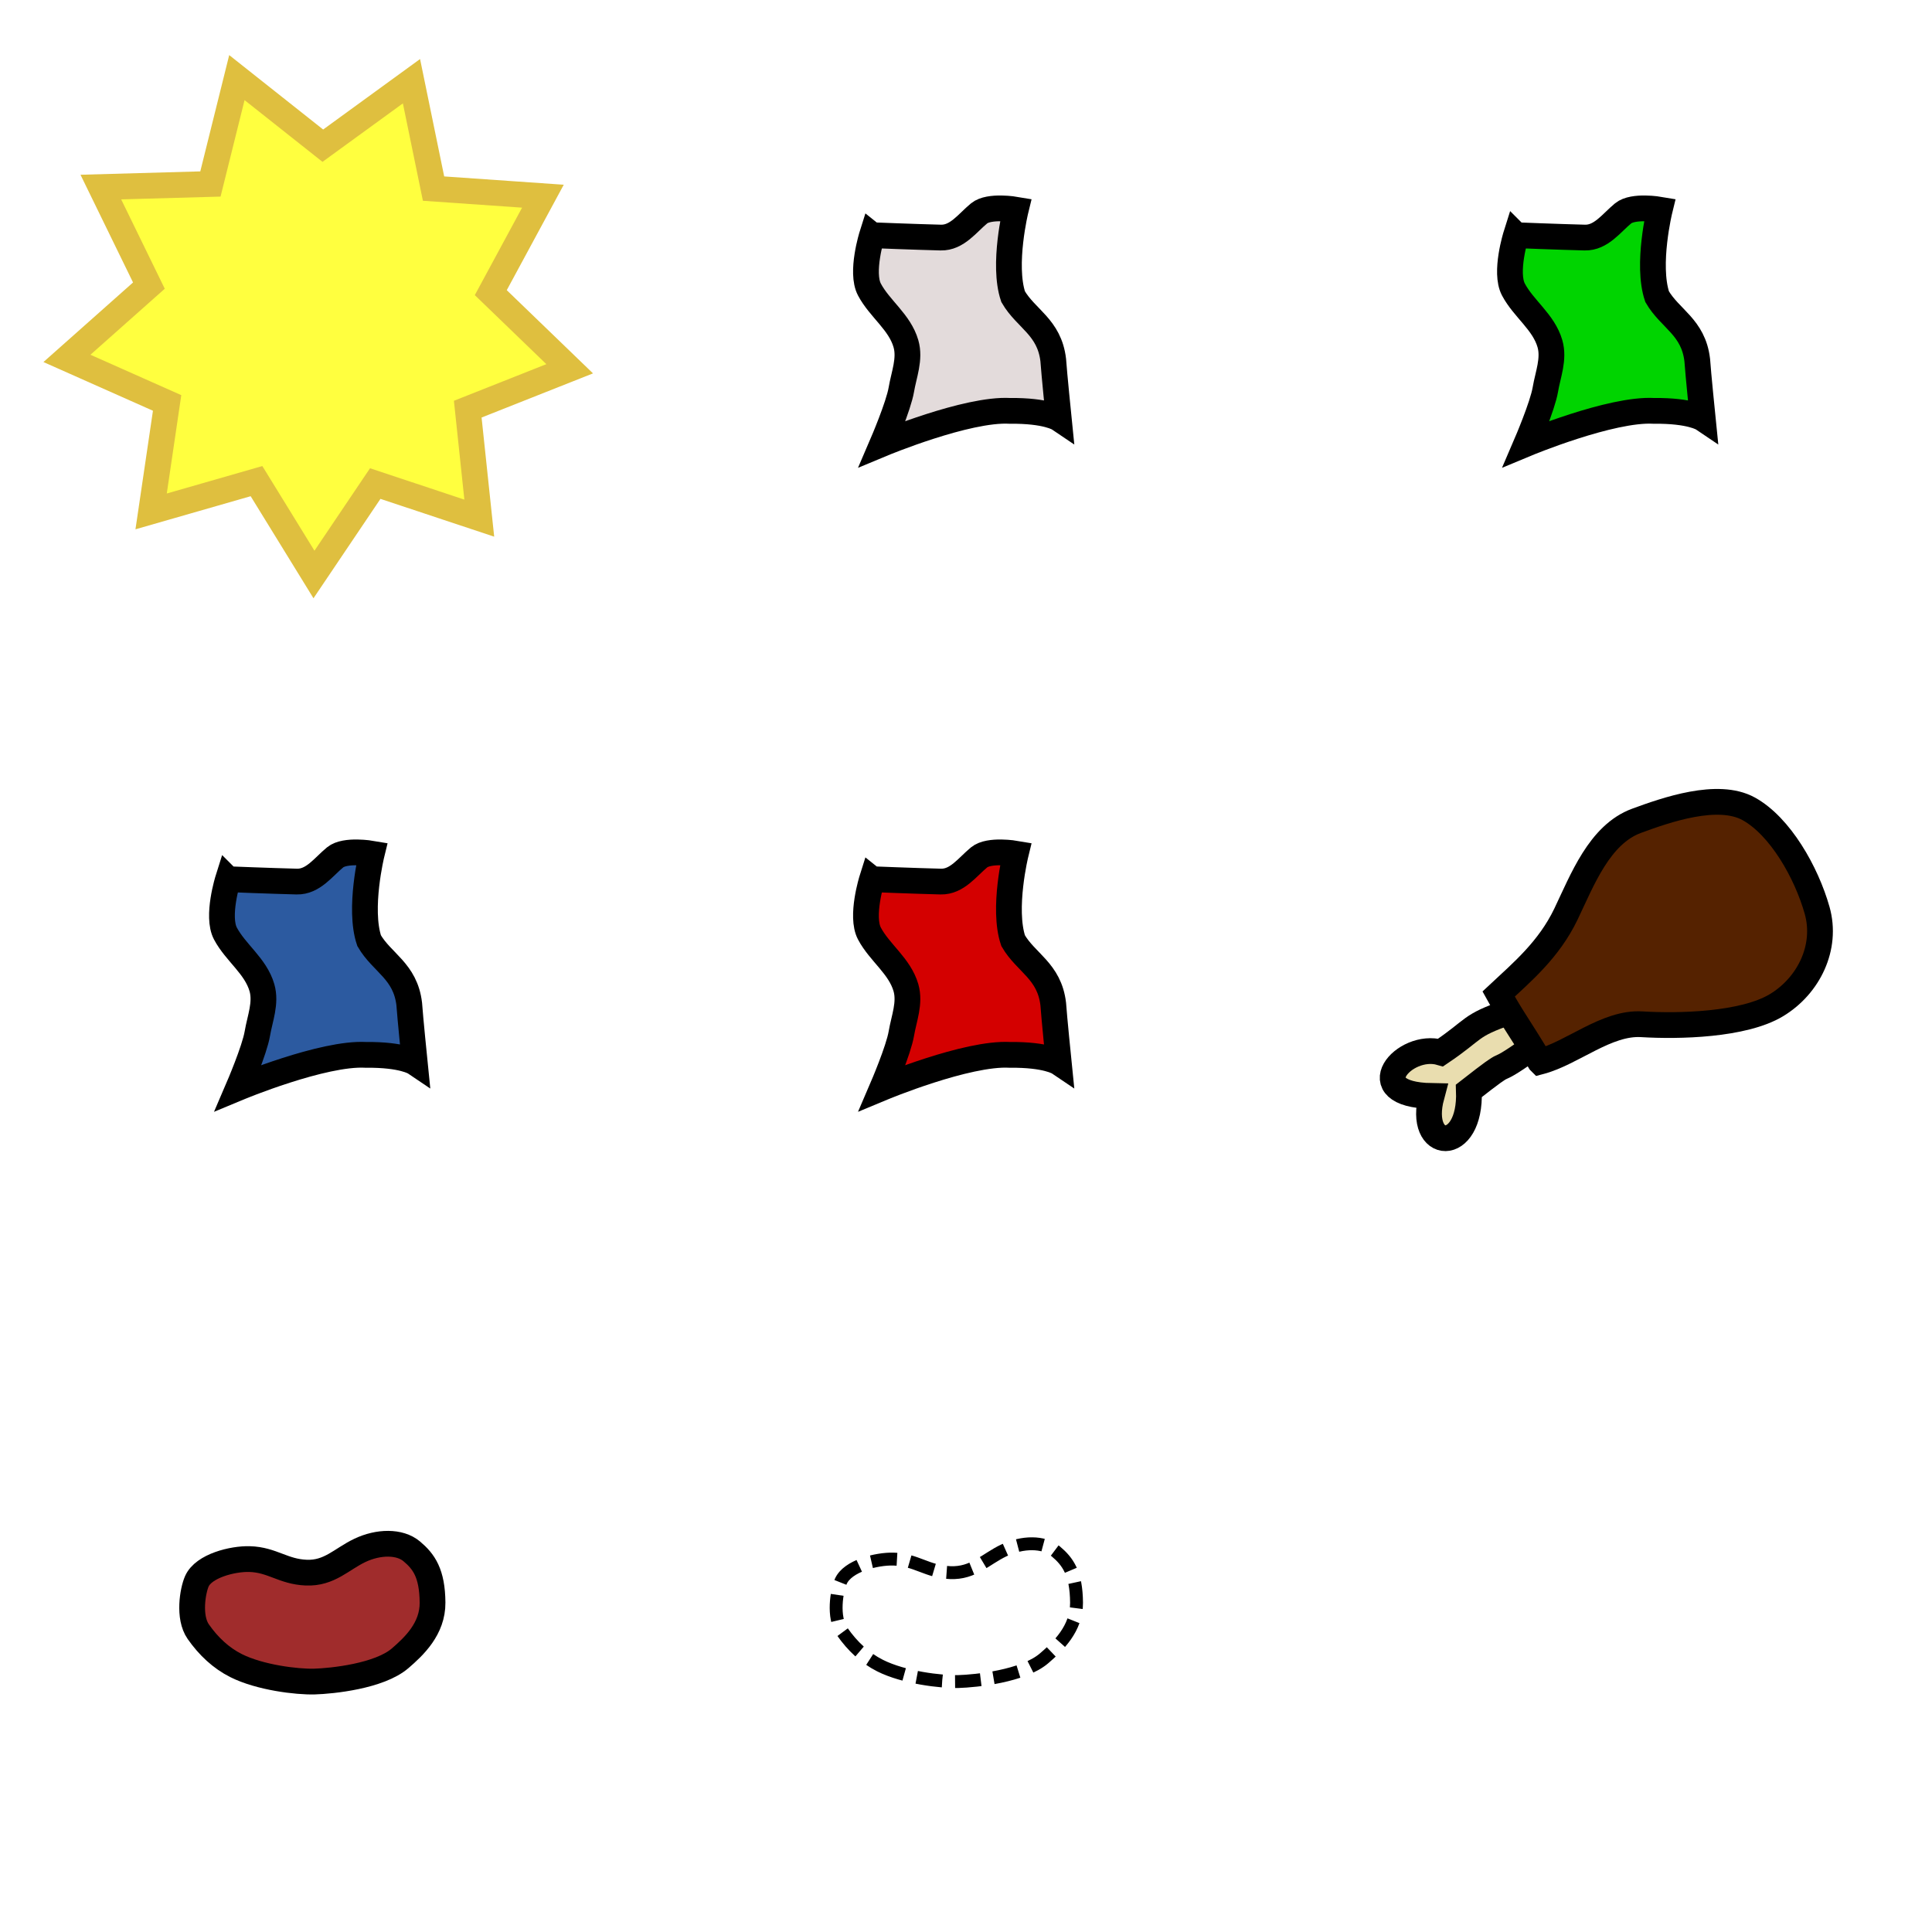
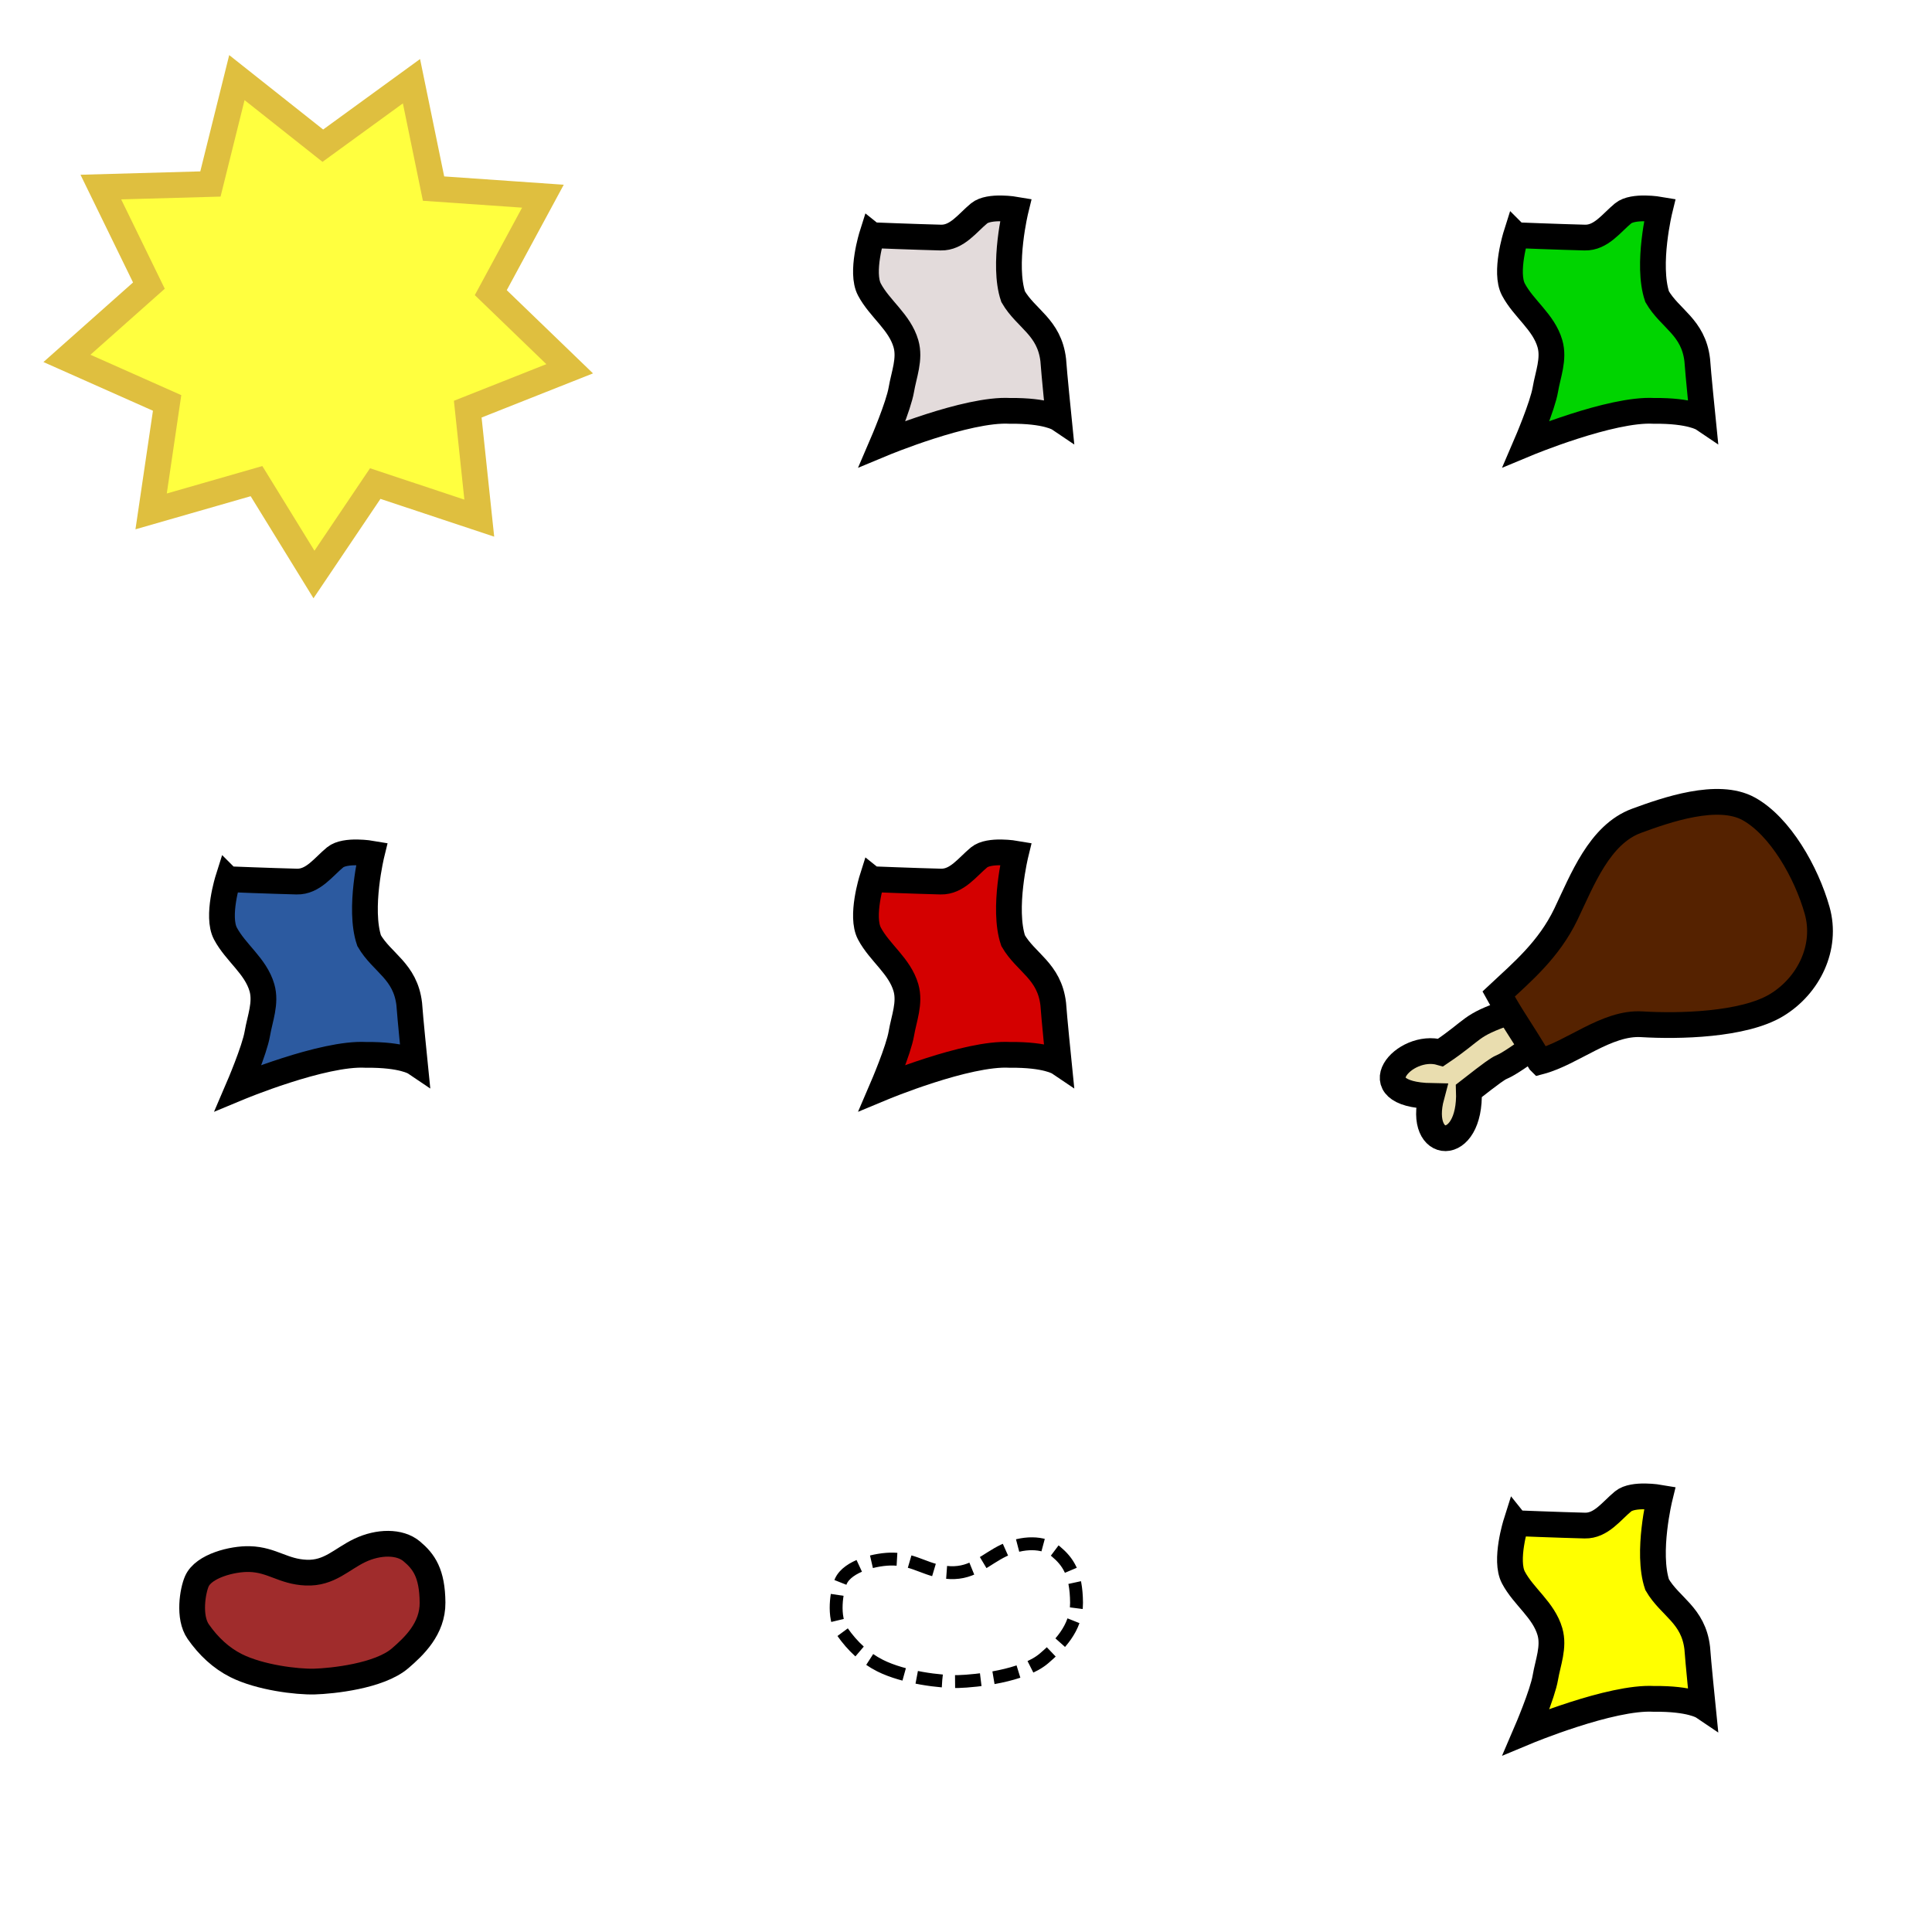
<svg xmlns="http://www.w3.org/2000/svg" width="150" height="150" id="svg2" version="1.1">
  <defs id="defs4" />
  <g id="layer1" transform="translate(0,-902.3622)">
    <g id="g4324-3-10-1" transform="matrix(0.3347786,-0.0574067,0.0574067,0.3347786,-120.6726,973.8739)" style="stroke-width:2.944;stroke-miterlimit:4;stroke-dasharray:none" />
    <path transform="matrix(1.393382,0.1508904,-0.1508904,1.393382,18.04299,729.0569)" d="m 30,150 -5.936,-1.284 -2.832,5.373 -3.722,-4.799 -5.623,2.296 0.234,-6.069 -5.783,-1.856 4.08,-4.498 L 7.183,134.023 13.2,133.2 l 0.823,-6.017 5.139,3.237 4.498,-4.08 1.856,5.783 6.069,-0.234 -2.296,5.623 4.799,3.722 -5.373,2.832 z" id="path4569-1-42-3" style="opacity:0.752;fill:#ffff00;fill-opacity:1;stroke:#d4aa00;stroke-width:1.427;stroke-miterlimit:4;stroke-dasharray:none" />
    <path id="path4605-2-9-9" d="m 67.704,920.623 c 0,0 -0.91,2.882 -0.202,4.218 0.792,1.495 2.35,2.523 2.834,4.204 0.343,1.192 -0.158,2.395 -0.356,3.567 -0.216,1.278 -1.472,4.2 -1.472,4.2 0,0 6.577,-2.74 9.901,-2.55 2.862,-0.031 3.79,0.594 3.79,0.594 0,0 -0.355,-3.509 -0.426,-4.544 -0.303,-2.563 -2.111,-3.19 -3.114,-4.916 -0.84,-2.494 0.205,-6.758 0.205,-6.758 0,0 -2.06,-0.355 -2.845,0.289 -0.904,0.742 -1.709,1.911 -2.976,1.88 -2.014,-0.05 -5.338,-0.183 -5.338,-0.183 z" style="fill:#e3dbdb;stroke:#000000;stroke-width:2;stroke-linecap:butt;stroke-linejoin:miter;stroke-miterlimit:4;stroke-opacity:1;stroke-dasharray:none" />
    <path id="path4605-2-12" d="m 17.704,970.623 c 0,0 -0.91,2.882 -0.202,4.218 0.792,1.495 2.35,2.523 2.834,4.204 0.343,1.192 -0.158,2.395 -0.356,3.567 -0.216,1.278 -1.472,4.2 -1.472,4.2 0,0 6.577,-2.74 9.901,-2.55 2.862,-0.031 3.79,0.594 3.79,0.594 0,0 -0.355,-3.509 -0.426,-4.544 -0.303,-2.563 -2.111,-3.19 -3.114,-4.916 -0.84,-2.494 0.205,-6.758 0.205,-6.758 0,0 -2.06,-0.355 -2.845,0.289 -0.904,0.742 -1.709,1.911 -2.976,1.88 -2.014,-0.05 -5.338,-0.183 -5.338,-0.183 z" style="fill:#2c5aa0;stroke:#000000;stroke-width:2;stroke-linecap:butt;stroke-linejoin:miter;stroke-miterlimit:4;stroke-opacity:1;stroke-dasharray:none" />
    <path id="path4605-2-1-2-2" d="m 67.704,970.623 c 0,0 -0.91,2.882 -0.202,4.218 0.792,1.495 2.35,2.523 2.834,4.204 0.343,1.192 -0.158,2.395 -0.356,3.567 -0.216,1.278 -1.472,4.2 -1.472,4.2 0,0 6.577,-2.74 9.901,-2.55 2.862,-0.031 3.79,0.594 3.79,0.594 0,0 -0.355,-3.509 -0.426,-4.544 -0.303,-2.563 -2.111,-3.19 -3.114,-4.916 -0.84,-2.494 0.205,-6.758 0.205,-6.758 0,0 -2.06,-0.355 -2.845,0.289 -0.904,0.742 -1.709,1.911 -2.976,1.88 -2.014,-0.05 -5.338,-0.183 -5.338,-0.183 z" style="fill:#d40000;stroke:#000000;stroke-width:2;stroke-linecap:butt;stroke-linejoin:miter;stroke-miterlimit:4;stroke-opacity:1;stroke-dasharray:none" />
    <path id="path4605-2-1-1-3" d="m 117.704,920.623 c 0,0 -0.91,2.882 -0.202,4.218 0.792,1.495 2.35,2.523 2.834,4.204 0.343,1.192 -0.158,2.395 -0.356,3.567 -0.216,1.278 -1.472,4.2 -1.472,4.2 0,0 6.577,-2.74 9.901,-2.55 2.862,-0.031 3.79,0.594 3.79,0.594 0,0 -0.355,-3.509 -0.426,-4.544 -0.303,-2.563 -2.111,-3.19 -3.114,-4.916 -0.84,-2.494 0.205,-6.758 0.205,-6.758 0,0 -2.06,-0.355 -2.845,0.289 -0.904,0.742 -1.709,1.911 -2.976,1.88 -2.014,-0.05 -5.338,-0.183 -5.338,-0.183 z" style="fill:#00d400;stroke:#000000;stroke-width:2;stroke-linecap:butt;stroke-linejoin:miter;stroke-miterlimit:4;stroke-opacity:1;stroke-dasharray:none" />
    <g id="g6194" style="stroke-width:2;stroke-miterlimit:4;stroke-dasharray:none" transform="translate(7.218296,-47.25503)">
      <path id="path6186" d="m 109.875,1028.206 c -3.081,1.066 -2.503,1.281 -5.241,3.127 -2.838,-0.829 -6.378,3.278 -0.706,3.377 -1.151,4.287 3.082,4.59 2.898,-0.402 3.851,-3.01 1.248,-0.786 4.737,-3.227" style="fill:#e9ddaf;stroke:#000000;stroke-width:2;stroke-linecap:butt;stroke-linejoin:miter;stroke-miterlimit:4;stroke-opacity:1;stroke-dasharray:none" />
      <path id="path6184" d="m 112.343,1032.042 c 2.535,-0.669 5.175,-3.07 7.91,-2.901 2.832,0.174 7.887,0.069 10.457,-1.484 2.498,-1.508 3.963,-4.493 3.152,-7.362 -0.838,-2.966 -2.877,-6.538 -5.311,-7.881 -2.401,-1.325 -6.433,0.095 -8.707,0.93 -2.886,1.061 -4.221,4.613 -5.482,7.243 -1.329,2.77 -3.413,4.508 -5.226,6.204 1.084,1.965 1.482,2.379 3.206,5.25 z" style="fill:#552200;stroke:#000000;stroke-width:2;stroke-linecap:butt;stroke-linejoin:miter;stroke-miterlimit:4;stroke-opacity:1;stroke-dasharray:none" />
    </g>
    <path style="fill:#a02c2c;stroke:#000000;stroke-width:2;stroke-linecap:butt;stroke-linejoin:miter;stroke-opacity:1;stroke-miterlimit:4;stroke-dasharray:none" d="m 18.324,1031.677 c 1.85,0.931 4.735,1.278 6.088,1.24 1.353,-0.038 5.036,-0.413 6.652,-1.804 1.069,-0.92 2.534,-2.292 2.518,-4.322 -0.018,-2.293 -0.676,-3.194 -1.616,-3.984 -0.94,-0.789 -2.593,-0.752 -4.021,-0.075 -1.428,0.676 -2.368,1.804 -4.171,1.729 -1.804,-0.075 -2.63,-1.002 -4.397,-1.052 -1.315,-0.038 -3.57,0.526 -4.096,1.729 -0.317,0.724 -0.676,2.781 0.113,3.908 0.789,1.127 1.759,2.041 2.931,2.631 z" id="path3080-2" />
    <path style="fill:none;stroke:#000000;stroke-width:1;stroke-linecap:butt;stroke-linejoin:miter;stroke-miterlimit:4;stroke-opacity:1;stroke-dasharray:2,1;stroke-dashoffset:0" d="m 68.324,1031.677 c 1.85,0.931 4.735,1.278 6.088,1.24 1.353,-0.038 5.036,-0.413 6.652,-1.804 1.069,-0.92 2.534,-2.292 2.518,-4.322 -0.018,-2.293 -0.676,-3.194 -1.616,-3.984 -0.94,-0.789 -2.593,-0.752 -4.021,-0.075 -1.428,0.676 -2.368,1.804 -4.171,1.729 -1.804,-0.075 -2.63,-1.002 -4.397,-1.052 -1.315,-0.038 -3.57,0.526 -4.096,1.729 -0.317,0.724 -0.676,2.781 0.113,3.908 0.789,1.127 1.759,2.041 2.931,2.631 z" id="path3080-2-9" />
+     <path id="path4605-2-1-2-2-4" d="m 117.704,1020.623 c 0,0 -0.91,2.882 -0.202,4.218 0.792,1.495 2.35,2.523 2.834,4.204 0.343,1.192 -0.158,2.395 -0.356,3.567 -0.216,1.278 -1.472,4.2 -1.472,4.2 0,0 6.577,-2.74 9.901,-2.55 2.862,-0.031 3.79,0.594 3.79,0.594 0,0 -0.355,-3.509 -0.426,-4.544 -0.303,-2.563 -2.111,-3.19 -3.114,-4.916 -0.84,-2.494 0.205,-6.758 0.205,-6.758 0,0 -2.06,-0.355 -2.845,0.289 -0.904,0.742 -1.709,1.911 -2.976,1.88 -2.014,-0.05 -5.338,-0.183 -5.338,-0.183 z" style="fill:#ffff00;stroke:#000000;stroke-width:2;stroke-linecap:butt;stroke-linejoin:miter;stroke-miterlimit:4;stroke-opacity:1;stroke-dasharray:none" />
  </g>
</svg>
